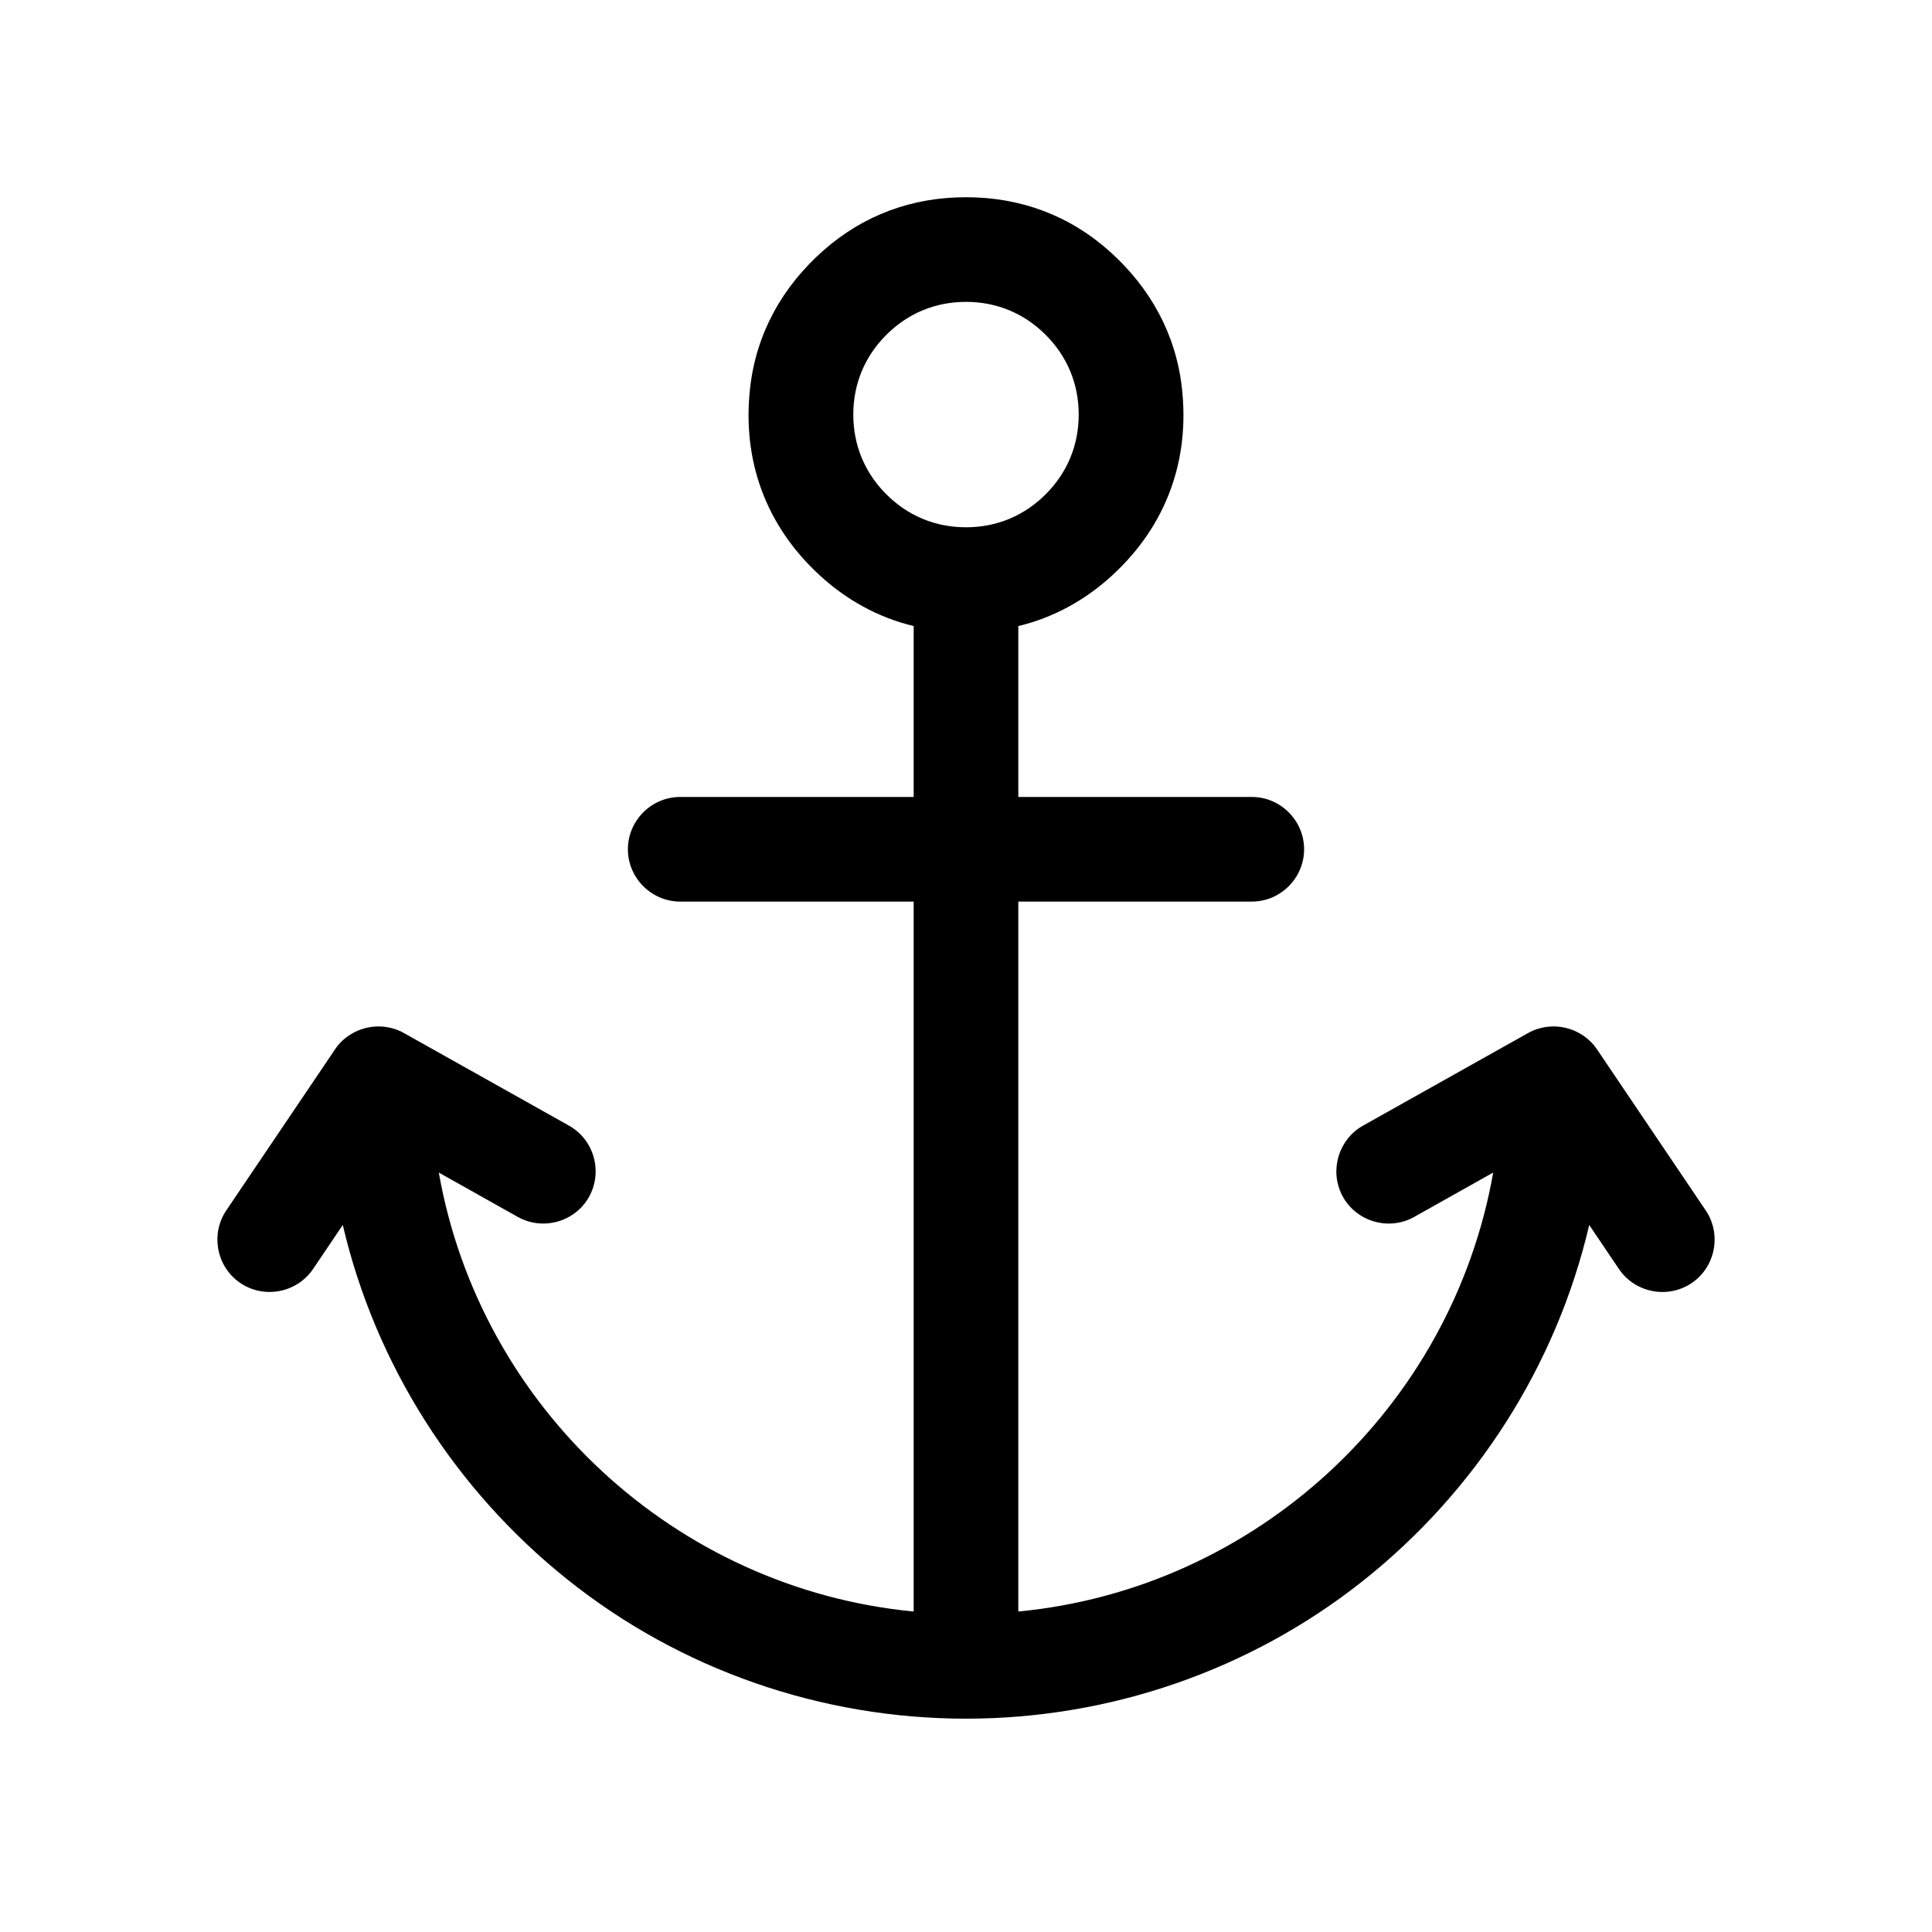
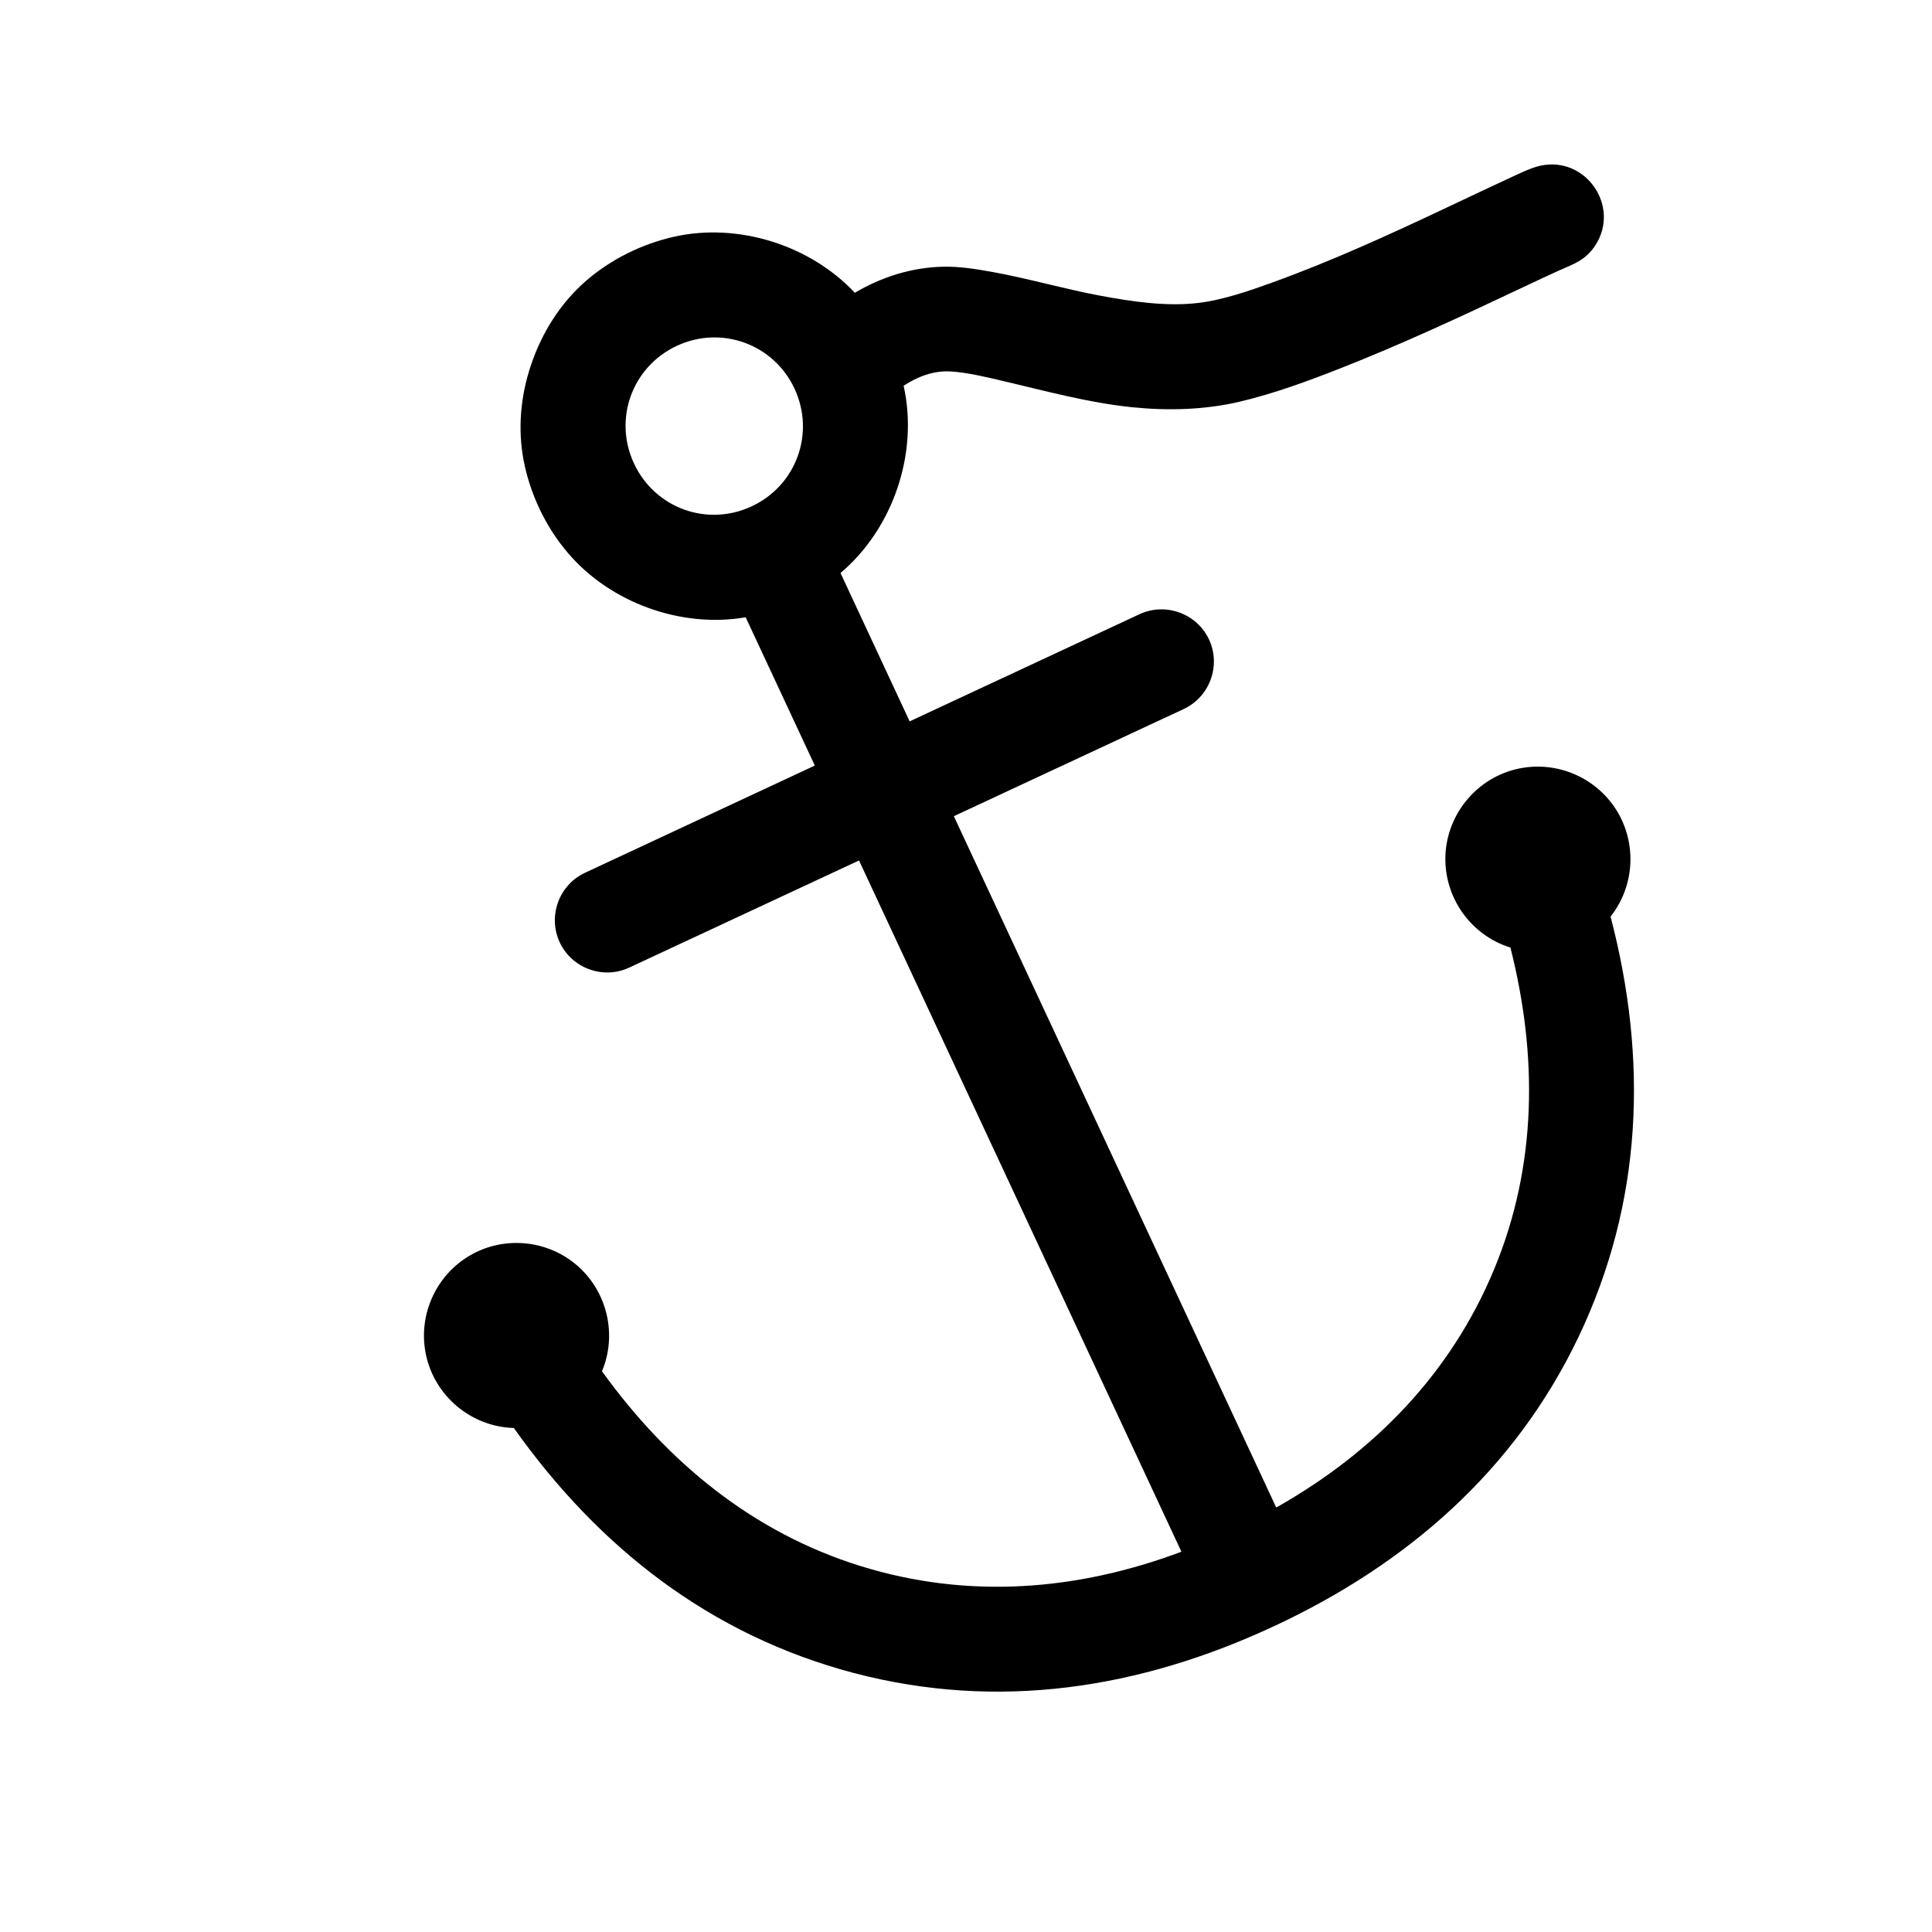
<svg xmlns="http://www.w3.org/2000/svg" width="24" height="24" viewBox="0 0 24 24" fill="none">
-   <path d="M12.65 7.777v2.123h2.9c.357 0 .65.293.65.65 0 .357-.293.65-.65.65h-2.9v8.819c2.954-.283 5.384-2.53 5.899-5.453l-.981.551c-.321.18-.732.055-.898-.273-.156-.31-.04-.691.262-.861l2.05-1.15c.291-.163.663-.077.853.197v.001c.001.001.002.003.003.005h.001l1.35 2c.2.296.121.703-.175.903-.296.2-.703.121-.903-.175l-.369-.547c-.409 1.748-1.407 3.307-2.812 4.422-1.401 1.111-3.144 1.711-4.93 1.711-1.797 0-3.549-.607-4.953-1.73-1.393-1.114-2.382-2.665-2.789-4.403l-.369.547c-.206.305-.63.377-.925.159-.279-.206-.347-.599-.153-.887l1.35-1.999v-.001c.189-.279.564-.367.857-.203l2.05 1.15c.312.175.423.573.249.885-.174.312-.574.423-.885.249l-.981-.551c.515 2.923 2.945 5.17 5.899 5.453v-8.819h-2.9c-.357 0-.65-.293-.65-.65 0-.357.293-.65.65-.65h2.9v-2.123c-.438-.104-.838-.326-1.168-.631-.67-.616-.967-1.431-.863-2.335.077-.673.402-1.251.908-1.698.501-.443 1.106-.663 1.773-.663.679 0 1.291.227 1.796.683.493.446.809 1.015.885 1.678.104.904-.193 1.719-.863 2.335-.33.305-.73.527-1.168.631zm-1.64-1.637c.269.269.61.41.99.41.38 0 .721-.141.99-.41.269-.269.41-.61.41-.99 0-.38-.141-.721-.41-.99-.269-.269-.61-.41-.99-.41-.38 0-.721.141-.99.41-.269.269-.41.61-.41.99 0 .38.141.721.41.99z" fill="currentColor" fill-rule="evenodd" />
+   <path d="M10.619 3.637c.332-.197.711-.316 1.099-.324.203-.004.408.029.608.065.451.082.891.211 1.341.295.389.073.824.138 1.22.09.302-.036.632-.15.917-.253.736-.266 1.451-.593 2.158-.927.25-.117.499-.237.749-.352.119-.054.296-.145.421-.172.566-.125 1 .502.687.987-.124.191-.273.234-.465.32-.158.072-.315.146-.472.22-.738.349-1.478.694-2.238.992-.404.159-.816.31-1.24.411-.442.104-.899.115-1.349.069-.535-.056-1.055-.198-1.577-.321-.21-.049-.459-.111-.674-.123-.206-.012-.409.066-.579.178.188.835-.13 1.774-.784 2.326l.859 1.843 2.855-1.331c.324-.151.713-.009.864.314.151.324.009.713-.315.864l-2.855 1.331 4.005 8.588c1.216-.687 2.17-1.664 2.708-2.963.534-1.288.54-2.654.201-3.993-.49-.152-.821-.617-.808-1.129.013-.494.347-.93.82-1.071.48-.143 1 .043 1.281.456.281.413.261.968-.049 1.359.465 1.777.4 3.548-.397 5.22-.793 1.663-2.132 2.825-3.785 3.596h-.001c-1.663.776-3.423 1.052-5.216.581-1.78-.469-3.169-1.555-4.225-3.044-.504-.014-.945-.362-1.077-.849-.13-.482.069-.998.489-1.268.43-.277.999-.233 1.382.105.368.325.491.854.301 1.307.813 1.129 1.873 2.005 3.215 2.421 1.333.413 2.685.308 3.983-.179l-4.005-8.587-2.855 1.331c-.323.151-.712.009-.863-.314-.151-.324-.01-.713.314-.864l2.855-1.332-.859-1.842c-.801.139-1.683-.181-2.209-.8-.274-.321-.465-.722-.547-1.136-.078-.401-.041-.814.09-1.2.134-.398.361-.761.678-1.039.311-.271.699-.463 1.101-.553.794-.177 1.687.104 2.243.697zm-.749 1.191c-.259-.554-.908-.79-1.462-.532-.555.259-.791.908-.532 1.462.258.554.907.791 1.461.532.555-.258.791-.907.533-1.462z" fill="currentColor" fill-rule="evenodd" />
</svg>
